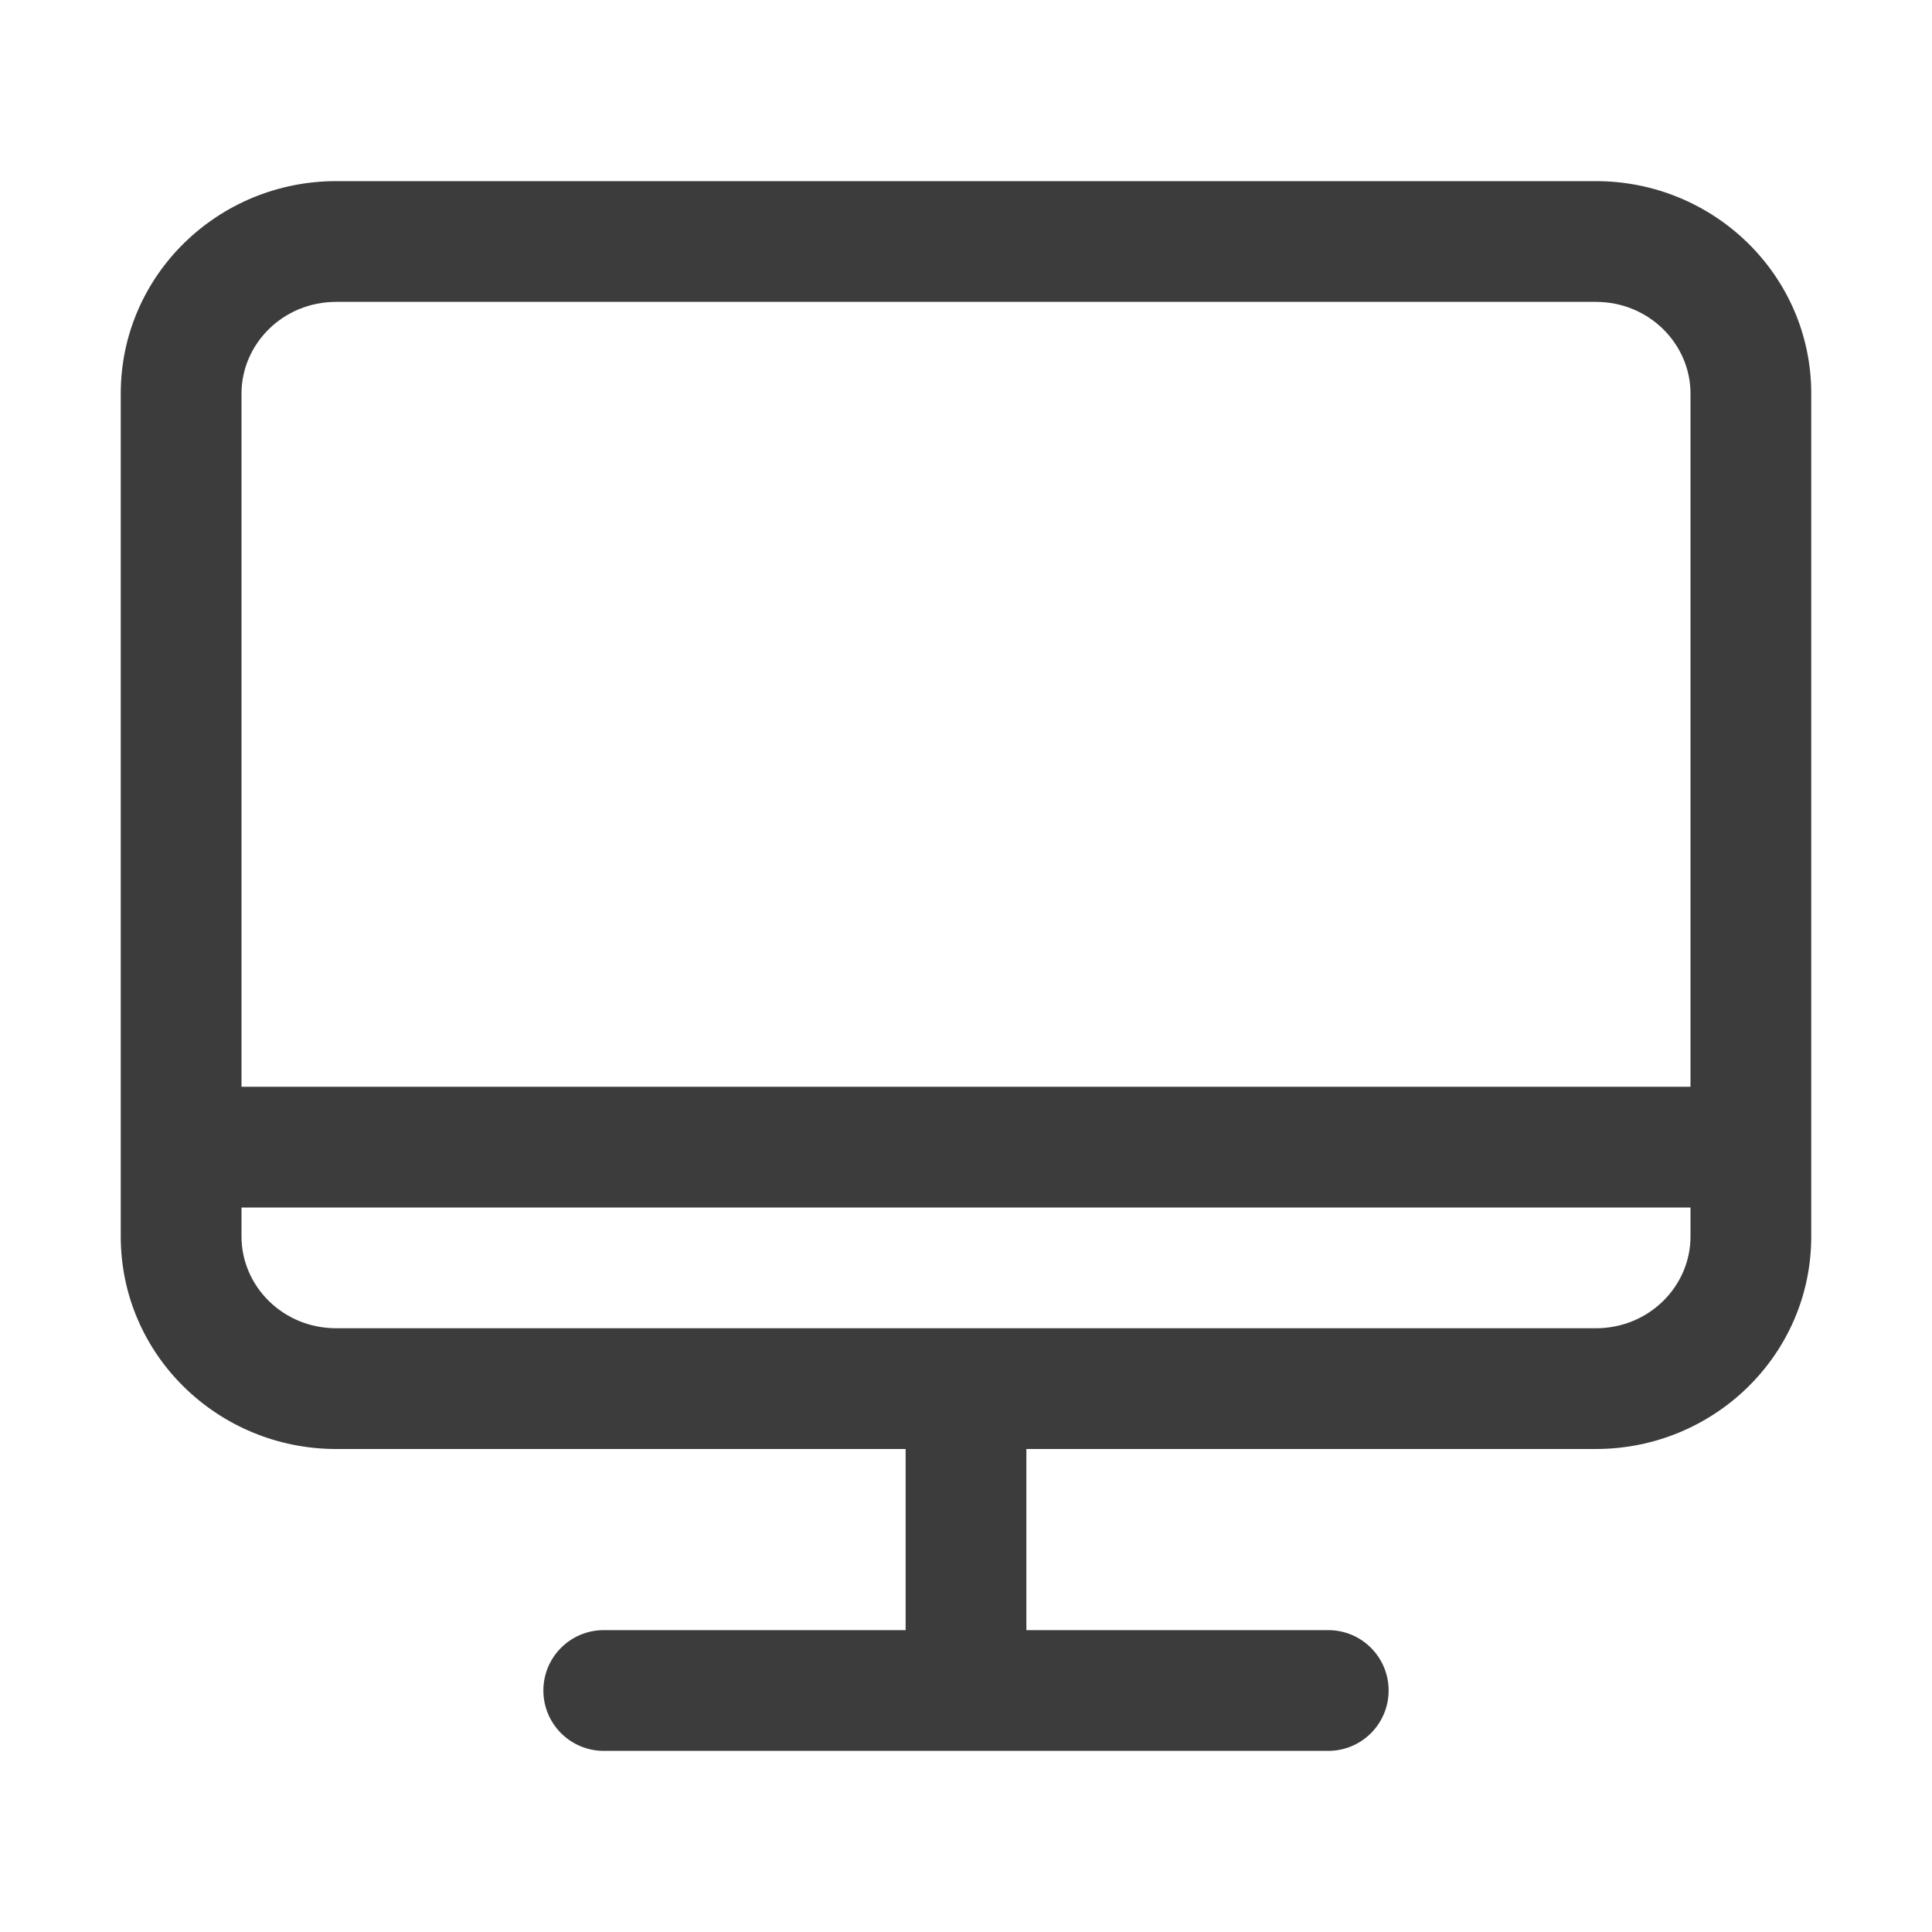
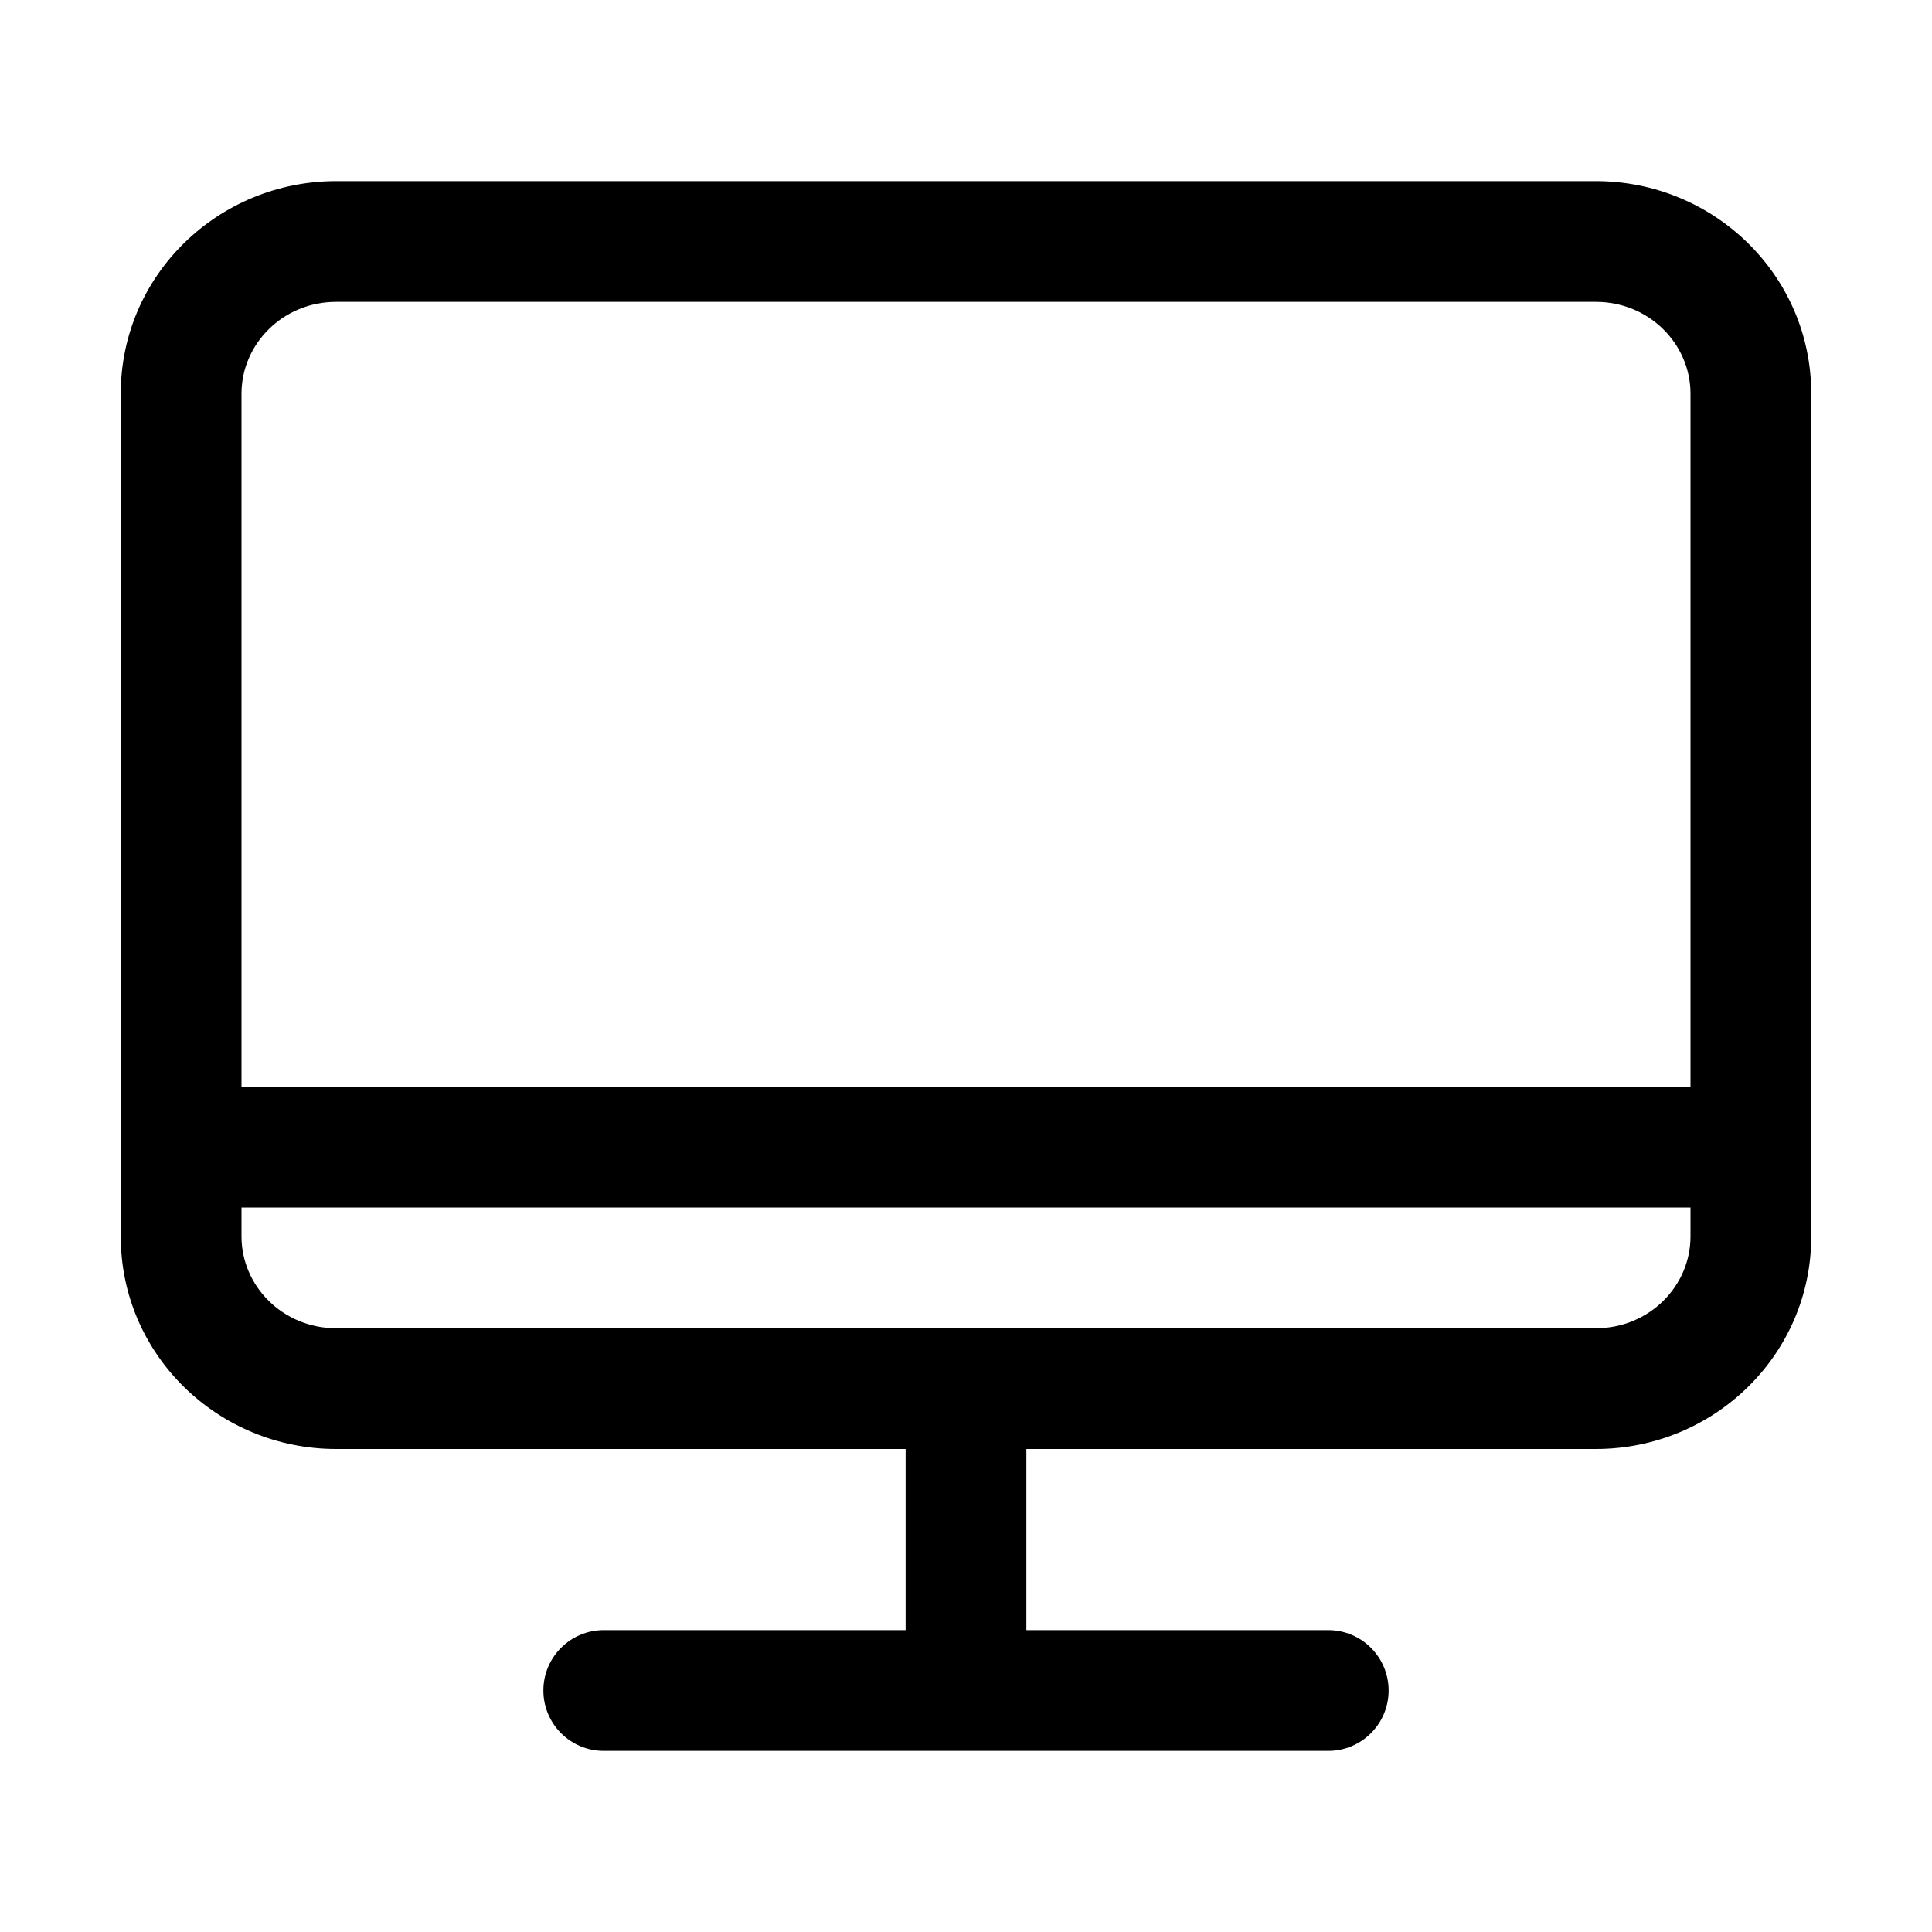
- <svg xmlns="http://www.w3.org/2000/svg" width="24" height="24" fill="none" viewBox="0 0 24 24">
-   <path fill="#3D3C3C" fill-rule="evenodd" d="M3 4.89c0-.616.513-1.14 1.176-1.14h15.648c.663 0 1.176.524 1.176 1.14v8.61H3V4.89Zm-1.5 9.36V4.89c0-1.472 1.211-2.64 2.676-2.64h15.648c1.465 0 2.676 1.168 2.676 2.64v10.47c0 1.472-1.211 2.64-2.676 2.64H12.75v2.25h3.75a.75.75 0 0 1 0 1.5h-9a.75.75 0 0 1 0-1.5h3.75V18H4.176C2.71 18 1.5 16.832 1.5 15.36v-1.11ZM3 15h18v.36c0 .617-.513 1.14-1.176 1.14H4.176C3.513 16.5 3 15.976 3 15.36V15Z" clip-rule="evenodd" />
+ <svg xmlns="http://www.w3.org/2000/svg" width="24" height="24" fill="currentColor" viewBox="0 0 24 24">
+   <path fill-rule="evenodd" d="M3 4.89c0-.616.513-1.14 1.176-1.14h15.648c.663 0 1.176.524 1.176 1.14v8.61H3V4.89Zm-1.5 9.36V4.89c0-1.472 1.211-2.64 2.676-2.64h15.648c1.465 0 2.676 1.168 2.676 2.64v10.47c0 1.472-1.211 2.64-2.676 2.64H12.75v2.25h3.75a.75.75 0 0 1 0 1.5h-9a.75.75 0 0 1 0-1.5h3.75V18H4.176C2.71 18 1.5 16.832 1.5 15.36v-1.11ZM3 15h18v.36c0 .617-.513 1.14-1.176 1.14H4.176C3.513 16.5 3 15.976 3 15.36V15Z" clip-rule="evenodd" />
</svg>
